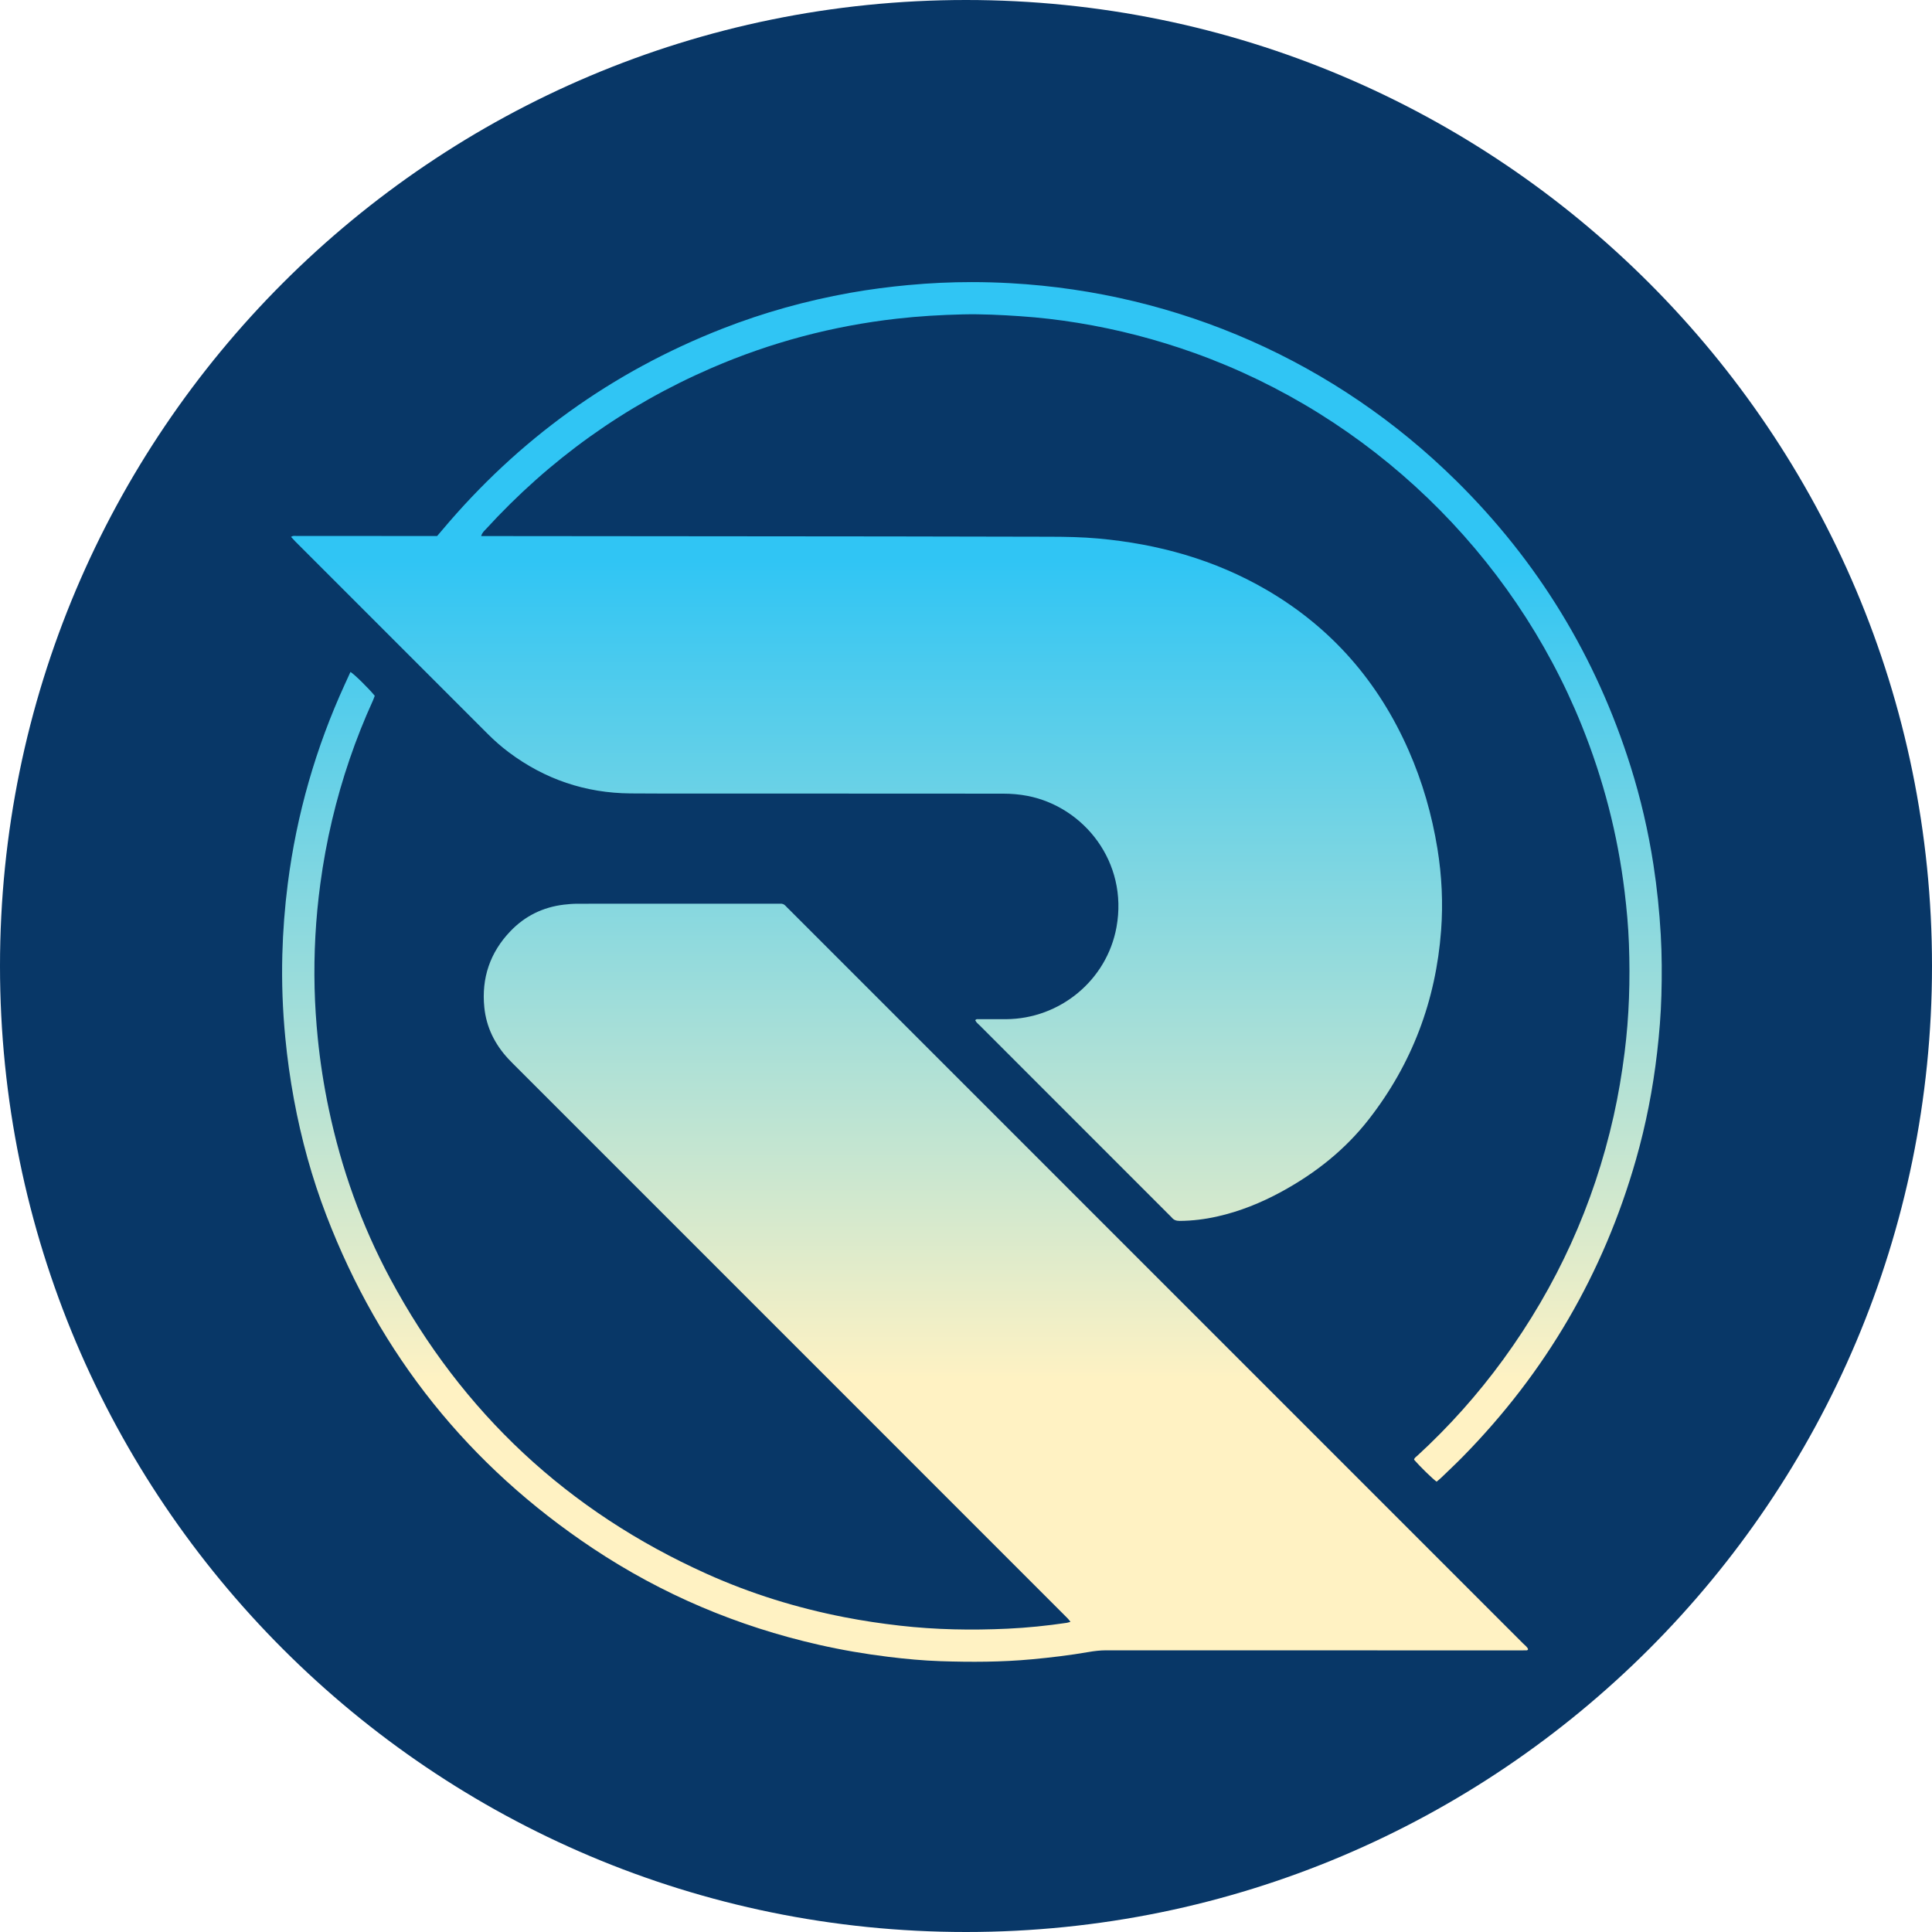
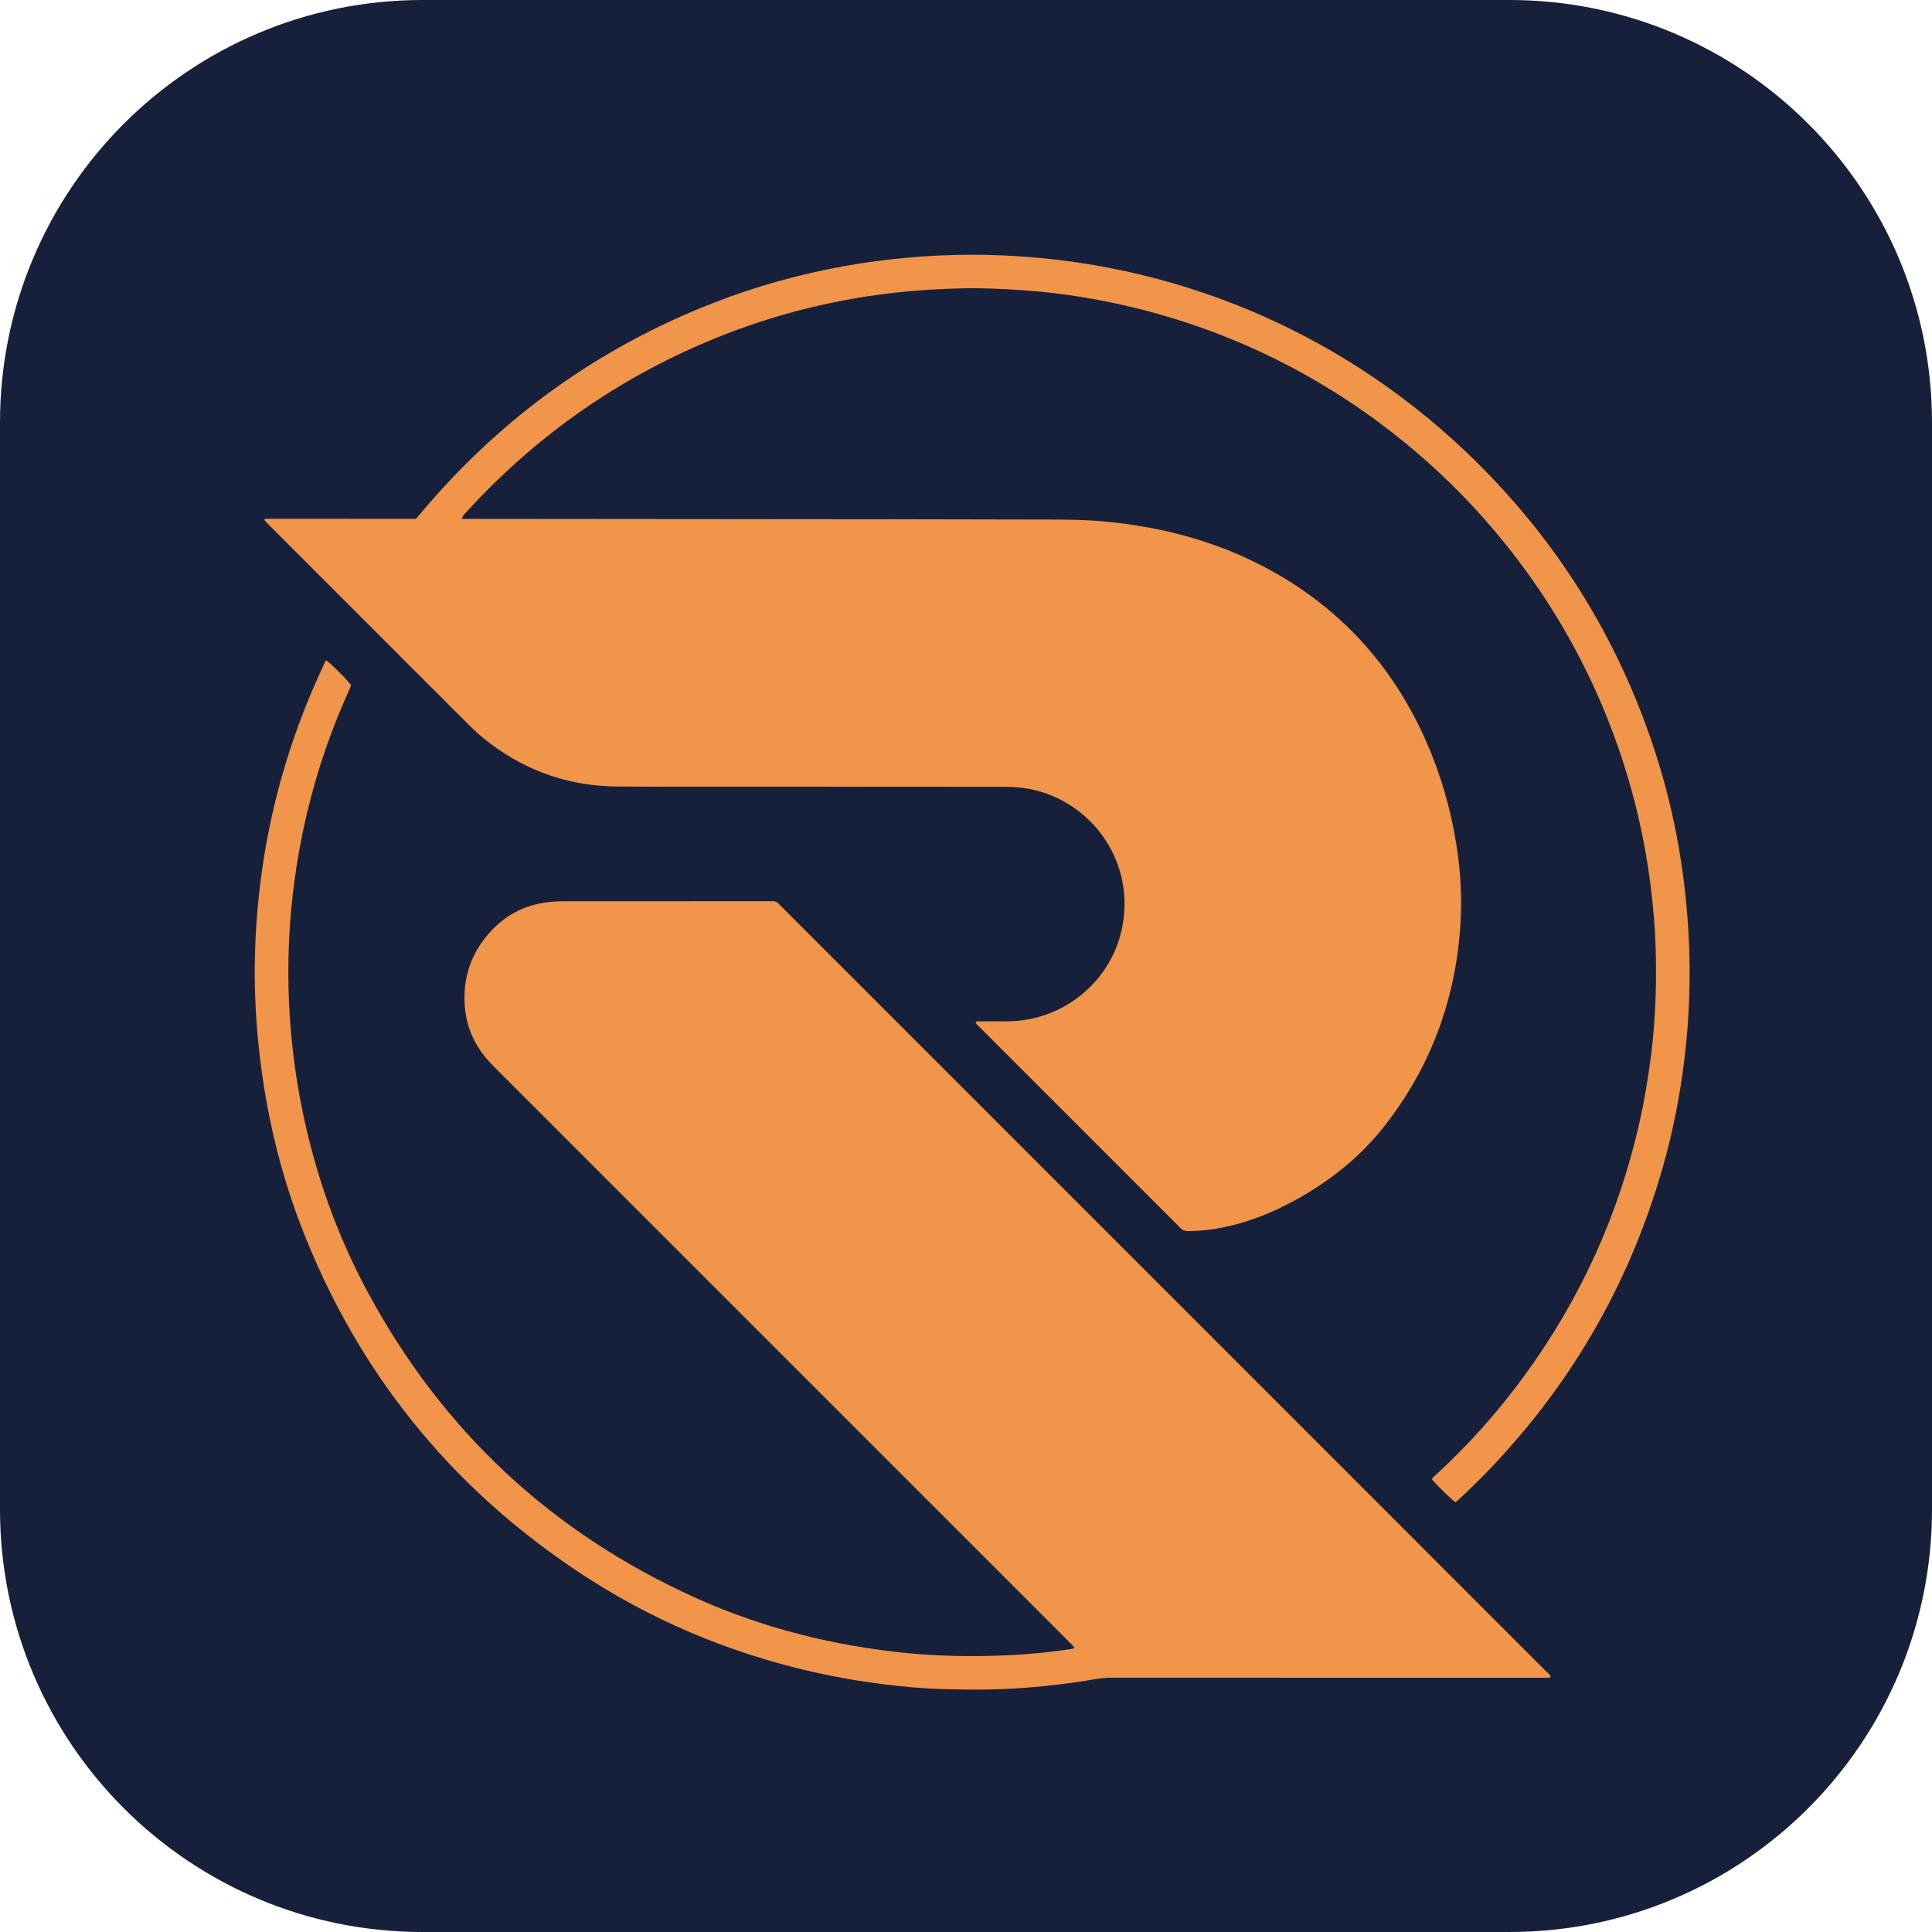
<svg xmlns="http://www.w3.org/2000/svg" viewBox="0 0 64 64">
-   <defs>
-     <linearGradient id="rxd" x1="0" y1="0" x2="0" y2="1">
-       <stop offset="0.2" stop-color="#30c5f4" />
-       <stop offset="0.8" stop-color="#fff2c3" />
-     </linearGradient>
-   </defs>
-   <circle cx="32" cy="32" r="32" fill="#083767" />
-   <svg x="7" y="7" width="50" height="50" viewBox="0 0 128 128">
+   <rect width="64" height="64" rx="14" fill="#17203a" />
+   <svg x="6" y="6" width="52" height="52" viewBox="0 0 128 128">
    <g transform="translate(378.379,311.2297)">
-       <path fill="url(#rxd)" d="m -319.211,-304.982 c -1.679,0.157 -3.349,0.37 -5.008,0.667 v 0 c -3.698,0.663 -7.304,1.663 -10.804,3.032 v 0 c -9.387,3.673 -17.307,9.388 -23.79,17.102 v 0 c -0.132,0.157 -0.267,0.312 -0.417,0.488 v 0 c -0.206,0 -0.411,0 -0.616,0 v 0 c -2.184,-8.9e-4 -4.369,-0.003 -6.553,-0.005 v 0 c -1.6,-9.1e-4 -3.199,-0.003 -4.799,-0.002 v 0 c -0.023,5e-5 -0.046,-9e-4 -0.07,-0.002 v 0 c -0.108,-0.005 -0.225,-0.01 -0.348,0.083 v 0 c 0.135,0.146 0.245,0.273 0.364,0.392 v 0 c 5.436,5.438 10.873,10.874 16.31,16.312 v 0 c 0.56,0.56 1.153,1.084 1.787,1.559 v 0 c 3.058,2.293 6.504,3.459 10.322,3.491 v 0 c 2.09,0.018 4.18,0.015 6.271,0.012 v 0 c 0.92,-0.002 1.84,-0.003 2.76,-0.002 v 0 c 7.517,0.004 15.033,0.009 22.55,0.01 v 0 c 0.708,0 1.407,0.057 2.102,0.192 v 0 c 4.759,0.928 8.542,5.6 7.532,11.137 v 0 c -0.818,4.489 -4.789,7.77 -9.364,7.796 v 0 c -0.419,0.003 -0.839,0.002 -1.258,9e-4 v 0 c -0.355,-5.2e-4 -0.709,-9e-4 -1.064,0 v 0 c -0.018,5e-5 -0.036,-9e-4 -0.054,-0.002 v 0 c -0.081,-0.005 -0.168,-0.01 -0.237,0.091 v 0 c 0.079,0.188 0.25,0.308 0.391,0.45 v 0 c 5.374,5.378 10.75,10.754 16.126,16.131 v 0 c 0.049,0.049 0.102,0.094 0.145,0.147 v 0 c 0.175,0.217 0.391,0.29 0.675,0.289 v 0 c 1.072,-0.007 2.126,-0.138 3.17,-0.371 v 0 c 1.927,-0.431 3.738,-1.165 5.467,-2.107 v 0 c 2.873,-1.565 5.394,-3.558 7.412,-6.151 v 0 c 3.665,-4.707 5.673,-10.058 6.12,-15.993 v 0 c 0.175,-2.322 0.063,-4.642 -0.311,-6.944 v 0 c -0.468,-2.881 -1.269,-5.667 -2.445,-8.34 v 0 c -2.558,-5.817 -6.53,-10.39 -12.031,-13.599 v 0 c -4.415,-2.575 -9.218,-3.904 -14.284,-4.364 v 0 c -1.355,-0.123 -2.713,-0.148 -4.072,-0.151 v 0 c -4.455,-0.01 -8.91,-0.021 -13.365,-0.026 v 0 c -11.421,-0.012 -22.843,-0.02 -34.264,-0.03 v 0 c -0.188,0 -0.376,0 -0.632,0 v 0 c 0.084,-0.299 0.253,-0.426 0.387,-0.573 v 0 c 5.416,-5.925 11.799,-10.501 19.168,-13.688 v 0 c 5.02,-2.171 10.251,-3.558 15.688,-4.174 v 0 c 1.865,-0.211 3.735,-0.322 5.609,-0.365 v 0 c 1.617,-0.036 3.232,0.045 4.846,0.154 v 0 c 1.648,0.111 3.287,0.302 4.916,0.568 v 0 c 3.367,0.549 6.656,1.401 9.869,2.552 v 0 c 14.866,5.326 26.944,16.941 32.85,31.595 v 0 c 1.828,4.537 3.045,9.23 3.633,14.088 v 0 c 0.178,1.469 0.313,2.942 0.367,4.42 v 0 c 0.112,3.081 0.021,6.155 -0.368,9.218 v 0 c -0.23,1.809 -0.53,3.604 -0.928,5.384 v 0 c -1.69,7.538 -4.824,14.422 -9.373,20.662 v 0 c -2.155,2.956 -4.579,5.673 -7.274,8.147 v 0 c -0.108,0.099 -0.256,0.176 -0.276,0.341 v 0 c 0.491,0.568 1.572,1.625 1.91,1.861 v 0 c 0.122,-0.104 0.256,-0.208 0.378,-0.325 v 0 c 0.619,-0.597 1.247,-1.185 1.849,-1.799 v 0 c 7.02,-7.151 11.924,-15.539 14.675,-25.178 v 0 c 0.851,-2.98 1.441,-6.014 1.797,-9.095 v 0 c 0.186,-1.607 0.319,-3.218 0.363,-4.834 v 0 c 0.047,-1.719 0.045,-3.439 -0.054,-5.158 v 0 c -0.115,-1.993 -0.318,-3.975 -0.623,-5.948 v 0 c -0.437,-2.825 -1.079,-5.603 -1.937,-8.328 v 0 c -2.928,-9.301 -7.861,-17.385 -14.801,-24.23 v 0 c -10.218,-10.078 -23.543,-15.944 -37.78,-16.74 v 0 c -1.099,-0.061 -2.198,-0.093 -3.297,-0.093 v 0 c -1.771,0 -3.542,0.081 -5.311,0.247 m -47.838,33.839 c -2.473,5.4 -4.095,11.043 -4.847,16.937 v 0 c -0.255,1.998 -0.409,4.003 -0.462,6.015 v 0 c -0.062,2.357 0.027,4.711 0.254,7.059 v 0 c 0.169,1.747 0.411,3.482 0.73,5.207 v 0 c 0.623,3.372 1.53,6.667 2.76,9.867 v 0 c 4.533,11.797 12.068,21.204 22.582,28.206 v 0 c 5.87,3.909 12.269,6.614 19.148,8.178 v 0 c 1.963,0.446 3.942,0.786 5.94,1.03 v 0 c 1.469,0.18 2.942,0.317 4.419,0.366 v 0 c 2.579,0.085 5.158,0.08 7.732,-0.16 v 0 c 1.61,-0.15 3.213,-0.34 4.806,-0.617 v 0 c 0.491,-0.085 0.982,-0.144 1.485,-0.144 v 0 c 11.713,0.007 23.427,0.006 35.14,0.006 v 0 c 0.155,0 0.31,0.003 0.464,-0.004 v 0 c 0.01,-5.3e-4 0.019,-1.3e-4 0.029,0 v 0 c 0.057,9.1e-4 0.12,0.002 0.157,-0.097 v 0 c -0.075,-0.198 -0.266,-0.325 -0.418,-0.477 v 0 c -20.747,-20.752 -41.496,-41.502 -62.245,-62.252 v 0 c -0.097,-0.097 -0.202,-0.188 -0.291,-0.293 v 0 c -0.135,-0.158 -0.301,-0.219 -0.504,-0.2 v 0 c -0.068,0.007 -0.138,5.8e-4 -0.206,5.8e-4 v 0 c -1.075,0 -2.149,0 -3.224,0 v 0 c -4.567,0 -9.134,-5.8e-4 -13.701,0.004 v 0 c -0.394,5.8e-4 -0.79,0.03 -1.182,0.077 v 0 c -1.773,0.214 -3.295,0.959 -4.528,2.246 v 0 c -1.733,1.807 -2.469,3.984 -2.217,6.467 v 0 c 0.17,1.677 0.888,3.129 2.036,4.364 v 0 c 0.234,0.252 0.48,0.492 0.724,0.736 v 0 c 15.446,15.447 30.892,30.894 46.338,46.342 v 0 c 0.134,0.134 0.269,0.266 0.4,0.403 v 0 c 0.057,0.06 0.105,0.13 0.209,0.262 v 0 c -0.161,0.044 -0.238,0.073 -0.319,0.085 v 0 c -1.668,0.246 -3.345,0.419 -5.028,0.497 v 0 c -3.045,0.141 -6.085,0.088 -9.118,-0.258 v 0 c -1.589,-0.181 -3.168,-0.417 -4.738,-0.724 v 0 c -4.015,-0.784 -7.901,-1.987 -11.63,-3.664 v 0 c -11.783,-5.299 -20.738,-13.65 -26.849,-25.032 v 0 c -2.438,-4.541 -4.155,-9.354 -5.217,-14.399 v 0 c -0.418,-1.987 -0.731,-3.988 -0.933,-6.009 v 0 c -0.14,-1.404 -0.233,-2.811 -0.268,-4.221 v 0 c -0.072,-2.962 0.088,-5.913 0.484,-8.851 v 0 c 0.246,-1.824 0.576,-3.632 1,-5.423 v 0 c 0.826,-3.49 1.977,-6.868 3.463,-10.132 v 0 c 0.062,-0.137 0.108,-0.281 0.154,-0.403 v 0 c -0.547,-0.661 -1.721,-1.816 -2.06,-2.02 v 0 c -0.157,0.344 -0.312,0.685 -0.468,1.025" />
+       <path fill="#f0954a" d="m -319.211,-304.982 c -1.679,0.157 -3.349,0.37 -5.008,0.667 v 0 c -3.698,0.663 -7.304,1.663 -10.804,3.032 v 0 c -9.387,3.673 -17.307,9.388 -23.79,17.102 v 0 c -0.132,0.157 -0.267,0.312 -0.417,0.488 v 0 c -0.206,0 -0.411,0 -0.616,0 v 0 c -2.184,-9.2e-4 -4.369,-0.003 -6.553,-0.005 v 0 c -1.6,-9e-4 -3.199,-0.003 -4.799,-0.002 v 0 c -0.023,4e-5 -0.046,-9.2e-4 -0.07,-0.002 v 0 c -0.108,-0.005 -0.225,-0.01 -0.348,0.083 v 0 c 0.135,0.146 0.245,0.273 0.364,0.392 v 0 c 5.436,5.438 10.873,10.875 16.31,16.312 v 0 c 0.56,0.56 1.153,1.084 1.787,1.559 v 0 c 3.058,2.293 6.504,3.459 10.322,3.491 v 0 c 2.09,0.018 4.18,0.015 6.271,0.012 v 0 c 0.92,-0.002 1.84,-0.003 2.76,-0.002 v 0 c 7.517,0.004 15.033,0.009 22.55,0.01 v 0 c 0.708,0 1.407,0.057 2.102,0.192 v 0 c 4.759,0.928 8.542,5.6 7.532,11.137 v 0 c -0.818,4.489 -4.789,7.77 -9.364,7.796 v 0 c -0.419,0.003 -0.839,0.002 -1.258,9.1e-4 v 0 c -0.355,-5.3e-4 -0.709,-9.1e-4 -1.064,0 v 0 c -0.018,6e-5 -0.036,-9.1e-4 -0.054,-0.002 v 0 c -0.081,-0.005 -0.168,-0.01 -0.237,0.091 v 0 c 0.079,0.188 0.25,0.308 0.391,0.45 v 0 c 5.374,5.378 10.75,10.754 16.126,16.131 v 0 c 0.049,0.049 0.102,0.094 0.145,0.147 v 0 c 0.175,0.217 0.391,0.29 0.675,0.289 v 0 c 1.072,-0.007 2.126,-0.138 3.17,-0.371 v 0 c 1.927,-0.431 3.738,-1.165 5.468,-2.107 v 0 c 2.873,-1.565 5.394,-3.558 7.412,-6.151 v 0 c 3.665,-4.707 5.673,-10.058 6.12,-15.993 v 0 c 0.175,-2.322 0.063,-4.642 -0.311,-6.944 v 0 c -0.468,-2.881 -1.269,-5.667 -2.445,-8.34 v 0 c -2.558,-5.817 -6.53,-10.39 -12.031,-13.599 v 0 c -4.415,-2.575 -9.218,-3.904 -14.284,-4.364 v 0 c -1.355,-0.123 -2.713,-0.148 -4.072,-0.151 v 0 c -4.455,-0.01 -8.91,-0.021 -13.365,-0.026 v 0 c -11.421,-0.012 -22.843,-0.02 -34.264,-0.03 v 0 c -0.188,0 -0.376,0 -0.632,0 v 0 c 0.084,-0.299 0.253,-0.426 0.387,-0.573 v 0 c 5.416,-5.925 11.799,-10.501 19.168,-13.688 v 0 c 5.02,-2.171 10.251,-3.558 15.688,-4.174 v 0 c 1.865,-0.211 3.735,-0.322 5.609,-0.365 v 0 c 1.617,-0.036 3.232,0.045 4.846,0.154 v 0 c 1.648,0.111 3.287,0.302 4.916,0.568 v 0 c 3.367,0.549 6.656,1.401 9.869,2.552 v 0 c 14.866,5.326 26.944,16.941 32.85,31.595 v 0 c 1.828,4.537 3.045,9.23 3.633,14.088 v 0 c 0.178,1.469 0.313,2.942 0.367,4.42 v 0 c 0.112,3.081 0.021,6.155 -0.368,9.218 v 0 c -0.23,1.809 -0.53,3.604 -0.928,5.384 v 0 c -1.69,7.538 -4.824,14.422 -9.373,20.662 v 0 c -2.155,2.956 -4.579,5.673 -7.274,8.147 v 0 c -0.108,0.099 -0.256,0.176 -0.276,0.341 v 0 c 0.491,0.568 1.572,1.625 1.91,1.861 v 0 c 0.122,-0.104 0.256,-0.208 0.378,-0.325 v 0 c 0.619,-0.597 1.247,-1.186 1.849,-1.799 v 0 c 7.02,-7.151 11.924,-15.539 14.675,-25.178 v 0 c 0.851,-2.98 1.441,-6.014 1.797,-9.095 v 0 c 0.186,-1.607 0.319,-3.218 0.363,-4.834 v 0 c 0.047,-1.719 0.045,-3.439 -0.054,-5.158 v 0 c -0.115,-1.993 -0.318,-3.975 -0.623,-5.948 v 0 c -0.437,-2.825 -1.079,-5.603 -1.937,-8.328 v 0 c -2.928,-9.301 -7.861,-17.385 -14.801,-24.23 v 0 c -10.218,-10.078 -23.543,-15.944 -37.78,-16.74 v 0 c -1.099,-0.061 -2.198,-0.093 -3.297,-0.093 v 0 c -1.771,0 -3.542,0.081 -5.311,0.247 m -47.838,33.839 c -2.473,5.4 -4.095,11.043 -4.847,16.937 v 0 c -0.255,1.998 -0.409,4.003 -0.462,6.015 v 0 c -0.062,2.357 0.027,4.711 0.254,7.059 v 0 c 0.169,1.747 0.411,3.482 0.73,5.207 v 0 c 0.623,3.372 1.53,6.667 2.76,9.867 v 0 c 4.533,11.797 12.068,21.204 22.582,28.206 v 0 c 5.87,3.909 12.269,6.614 19.148,8.178 v 0 c 1.963,0.446 3.942,0.786 5.94,1.03 v 0 c 1.469,0.18 2.942,0.317 4.419,0.366 v 0 c 2.579,0.085 5.158,0.08 7.732,-0.16 v 0 c 1.61,-0.15 3.213,-0.34 4.806,-0.617 v 0 c 0.491,-0.085 0.982,-0.144 1.485,-0.144 v 0 c 11.713,0.007 23.427,0.006 35.14,0.006 v 0 c 0.155,0 0.31,0.003 0.464,-0.004 v 0 c 0.009,-5.3e-4 0.019,-1.3e-4 0.029,0 v 0 c 0.057,9.1e-4 0.12,0.002 0.157,-0.097 v 0 c -0.075,-0.198 -0.266,-0.325 -0.418,-0.477 v 0 c -20.747,-20.752 -41.496,-41.502 -62.245,-62.252 v 0 c -0.097,-0.097 -0.202,-0.188 -0.291,-0.293 v 0 c -0.135,-0.158 -0.301,-0.219 -0.504,-0.2 v 0 c -0.068,0.007 -0.138,5.7e-4 -0.206,5.7e-4 v 0 c -1.075,0 -2.149,0 -3.224,0 v 0 c -4.567,0 -9.134,-5.7e-4 -13.701,0.004 v 0 c -0.394,5.8e-4 -0.79,0.03 -1.182,0.077 v 0 c -1.773,0.214 -3.295,0.959 -4.528,2.246 v 0 c -1.733,1.807 -2.469,3.984 -2.218,6.467 v 0 c 0.17,1.677 0.888,3.129 2.036,4.364 v 0 c 0.234,0.252 0.48,0.492 0.724,0.736 v 0 c 15.446,15.447 30.892,30.894 46.338,46.342 v 0 c 0.134,0.134 0.269,0.266 0.4,0.403 v 0 c 0.057,0.06 0.105,0.13 0.209,0.262 v 0 c -0.161,0.044 -0.238,0.073 -0.319,0.085 v 0 c -1.668,0.246 -3.345,0.419 -5.028,0.497 v 0 c -3.045,0.141 -6.085,0.088 -9.118,-0.258 v 0 c -1.589,-0.181 -3.168,-0.417 -4.738,-0.724 v 0 c -4.015,-0.784 -7.901,-1.987 -11.63,-3.664 v 0 c -11.783,-5.299 -20.738,-13.65 -26.849,-25.032 v 0 c -2.438,-4.541 -4.155,-9.354 -5.217,-14.399 v 0 c -0.418,-1.987 -0.731,-3.988 -0.933,-6.009 v 0 c -0.14,-1.404 -0.233,-2.811 -0.268,-4.221 v 0 c -0.072,-2.962 0.088,-5.913 0.484,-8.851 v 0 c 0.246,-1.824 0.576,-3.632 1,-5.423 v 0 c 0.826,-3.49 1.977,-6.868 3.463,-10.132 v 0 c 0.062,-0.137 0.108,-0.281 0.154,-0.404 v 0 c -0.547,-0.661 -1.721,-1.816 -2.06,-2.02 v 0 c -0.157,0.344 -0.312,0.685 -0.468,1.025" />
    </g>
  </svg>
</svg>
